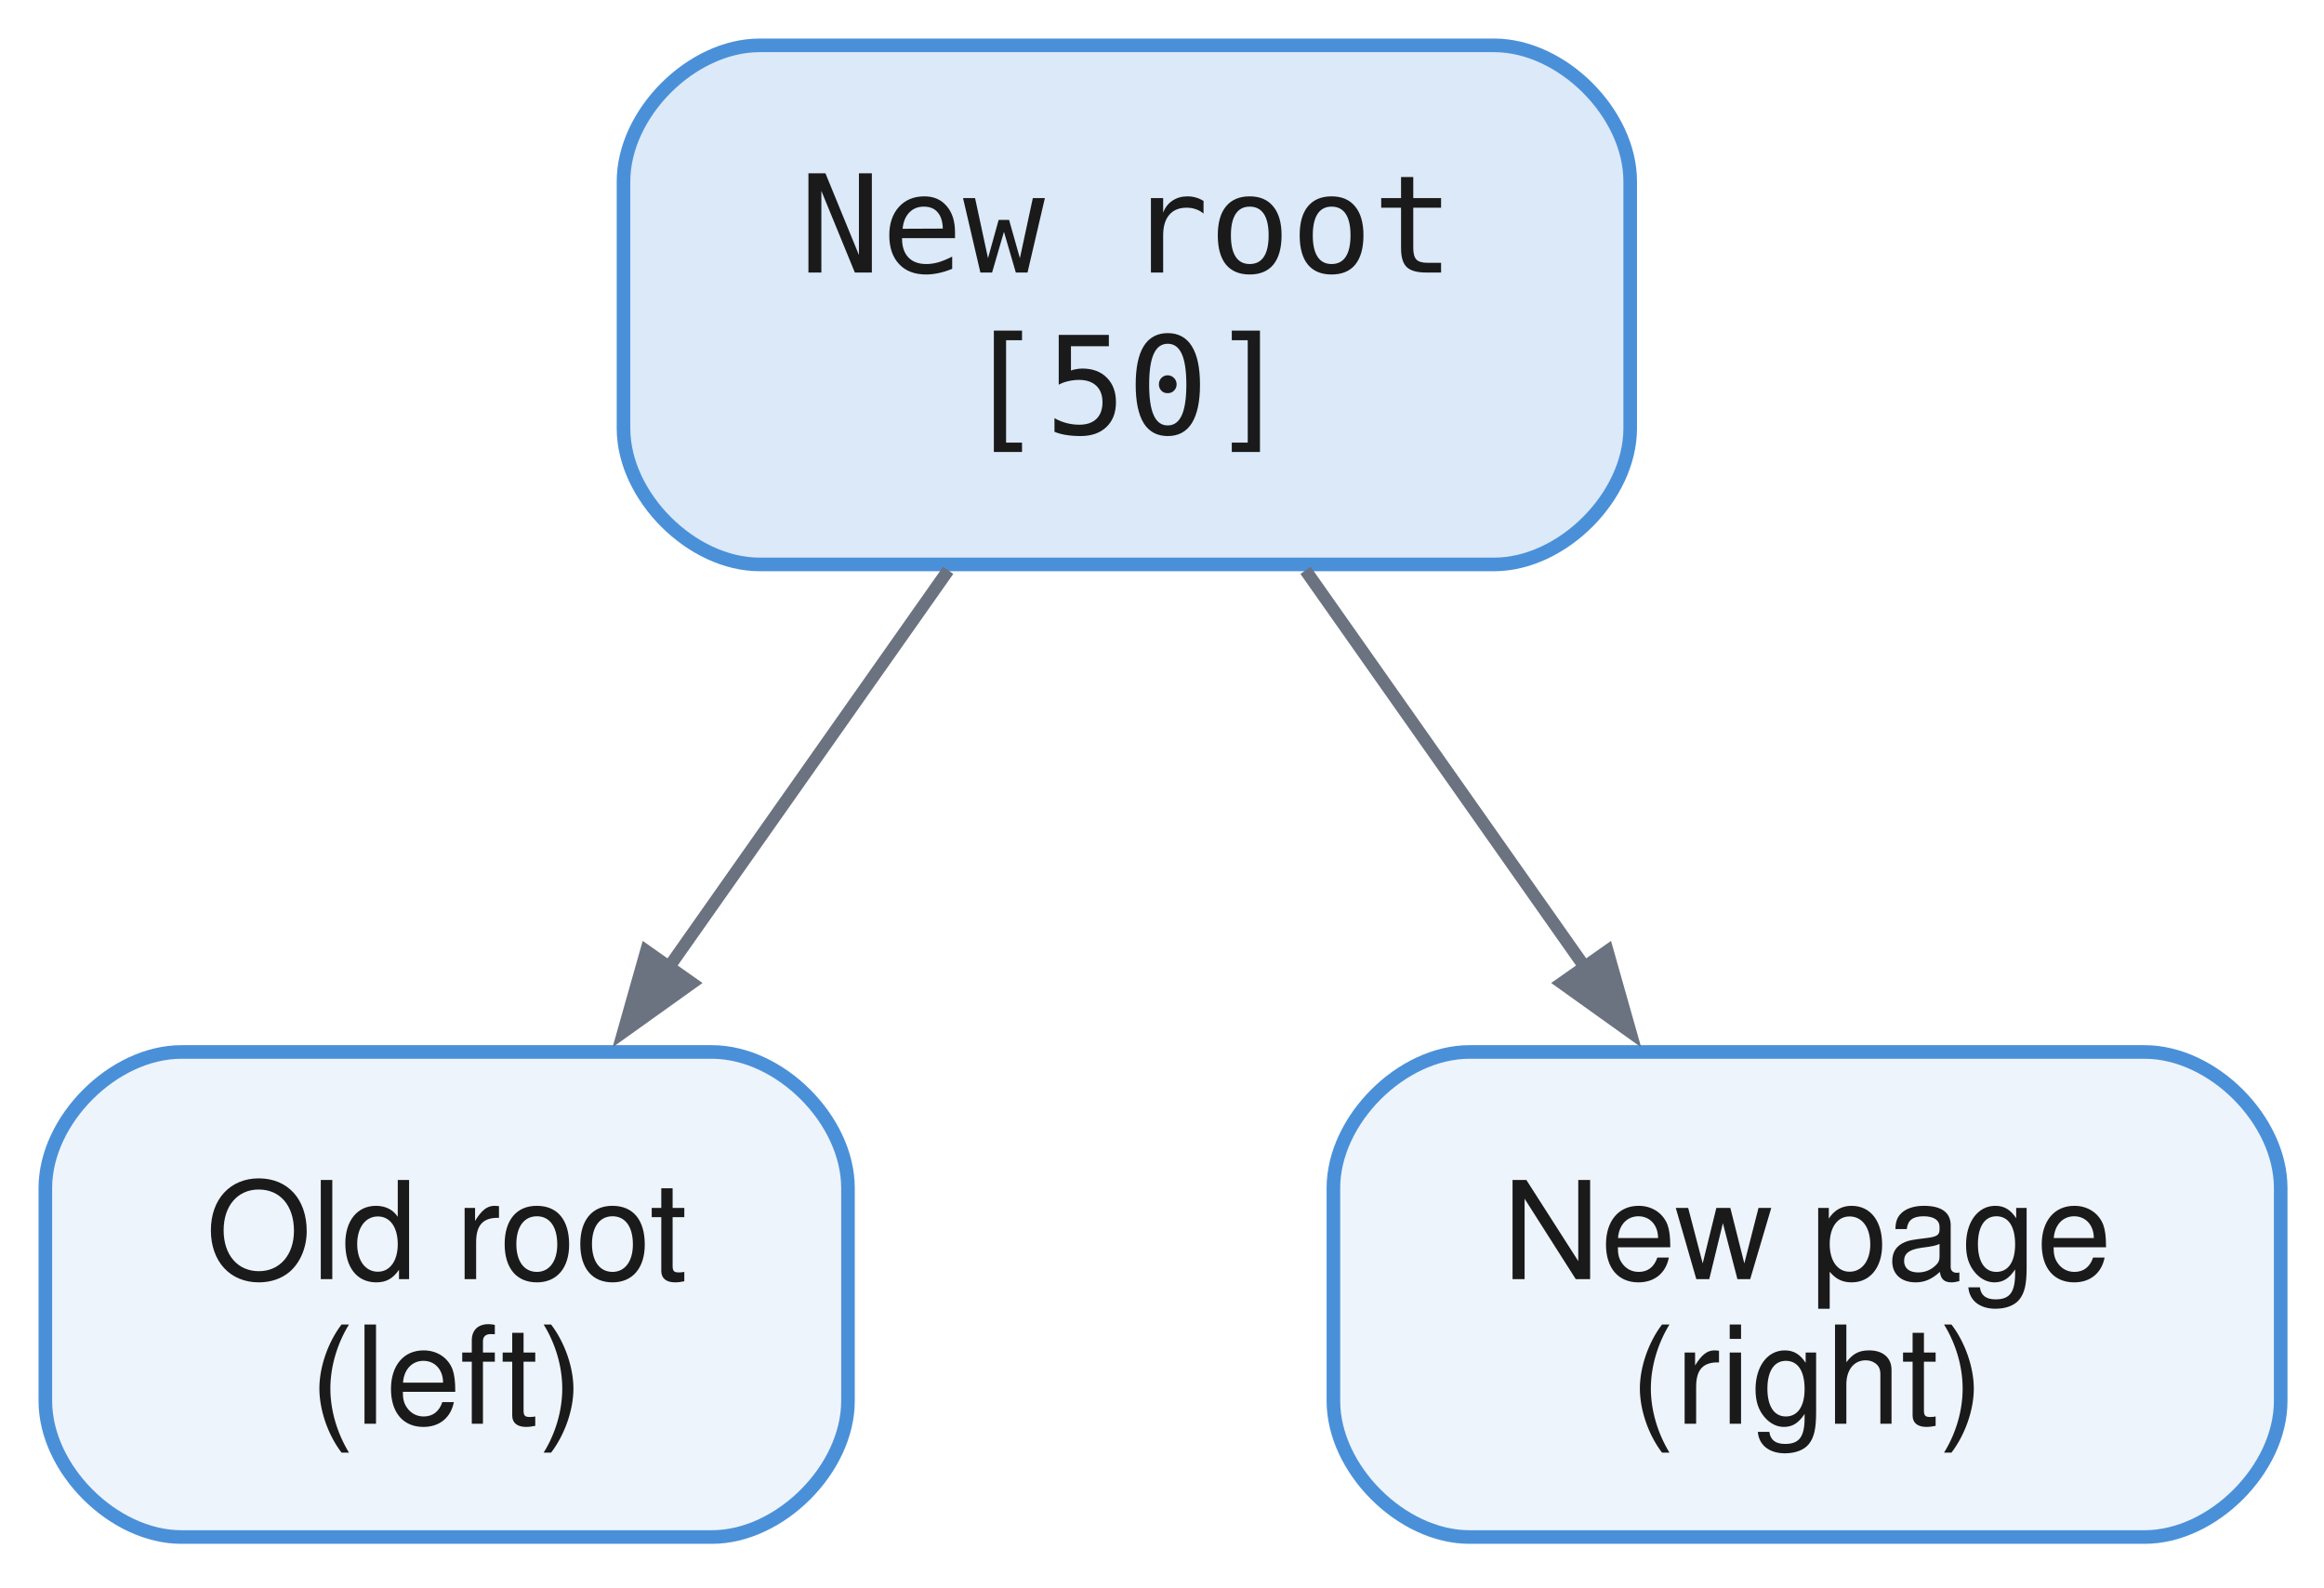
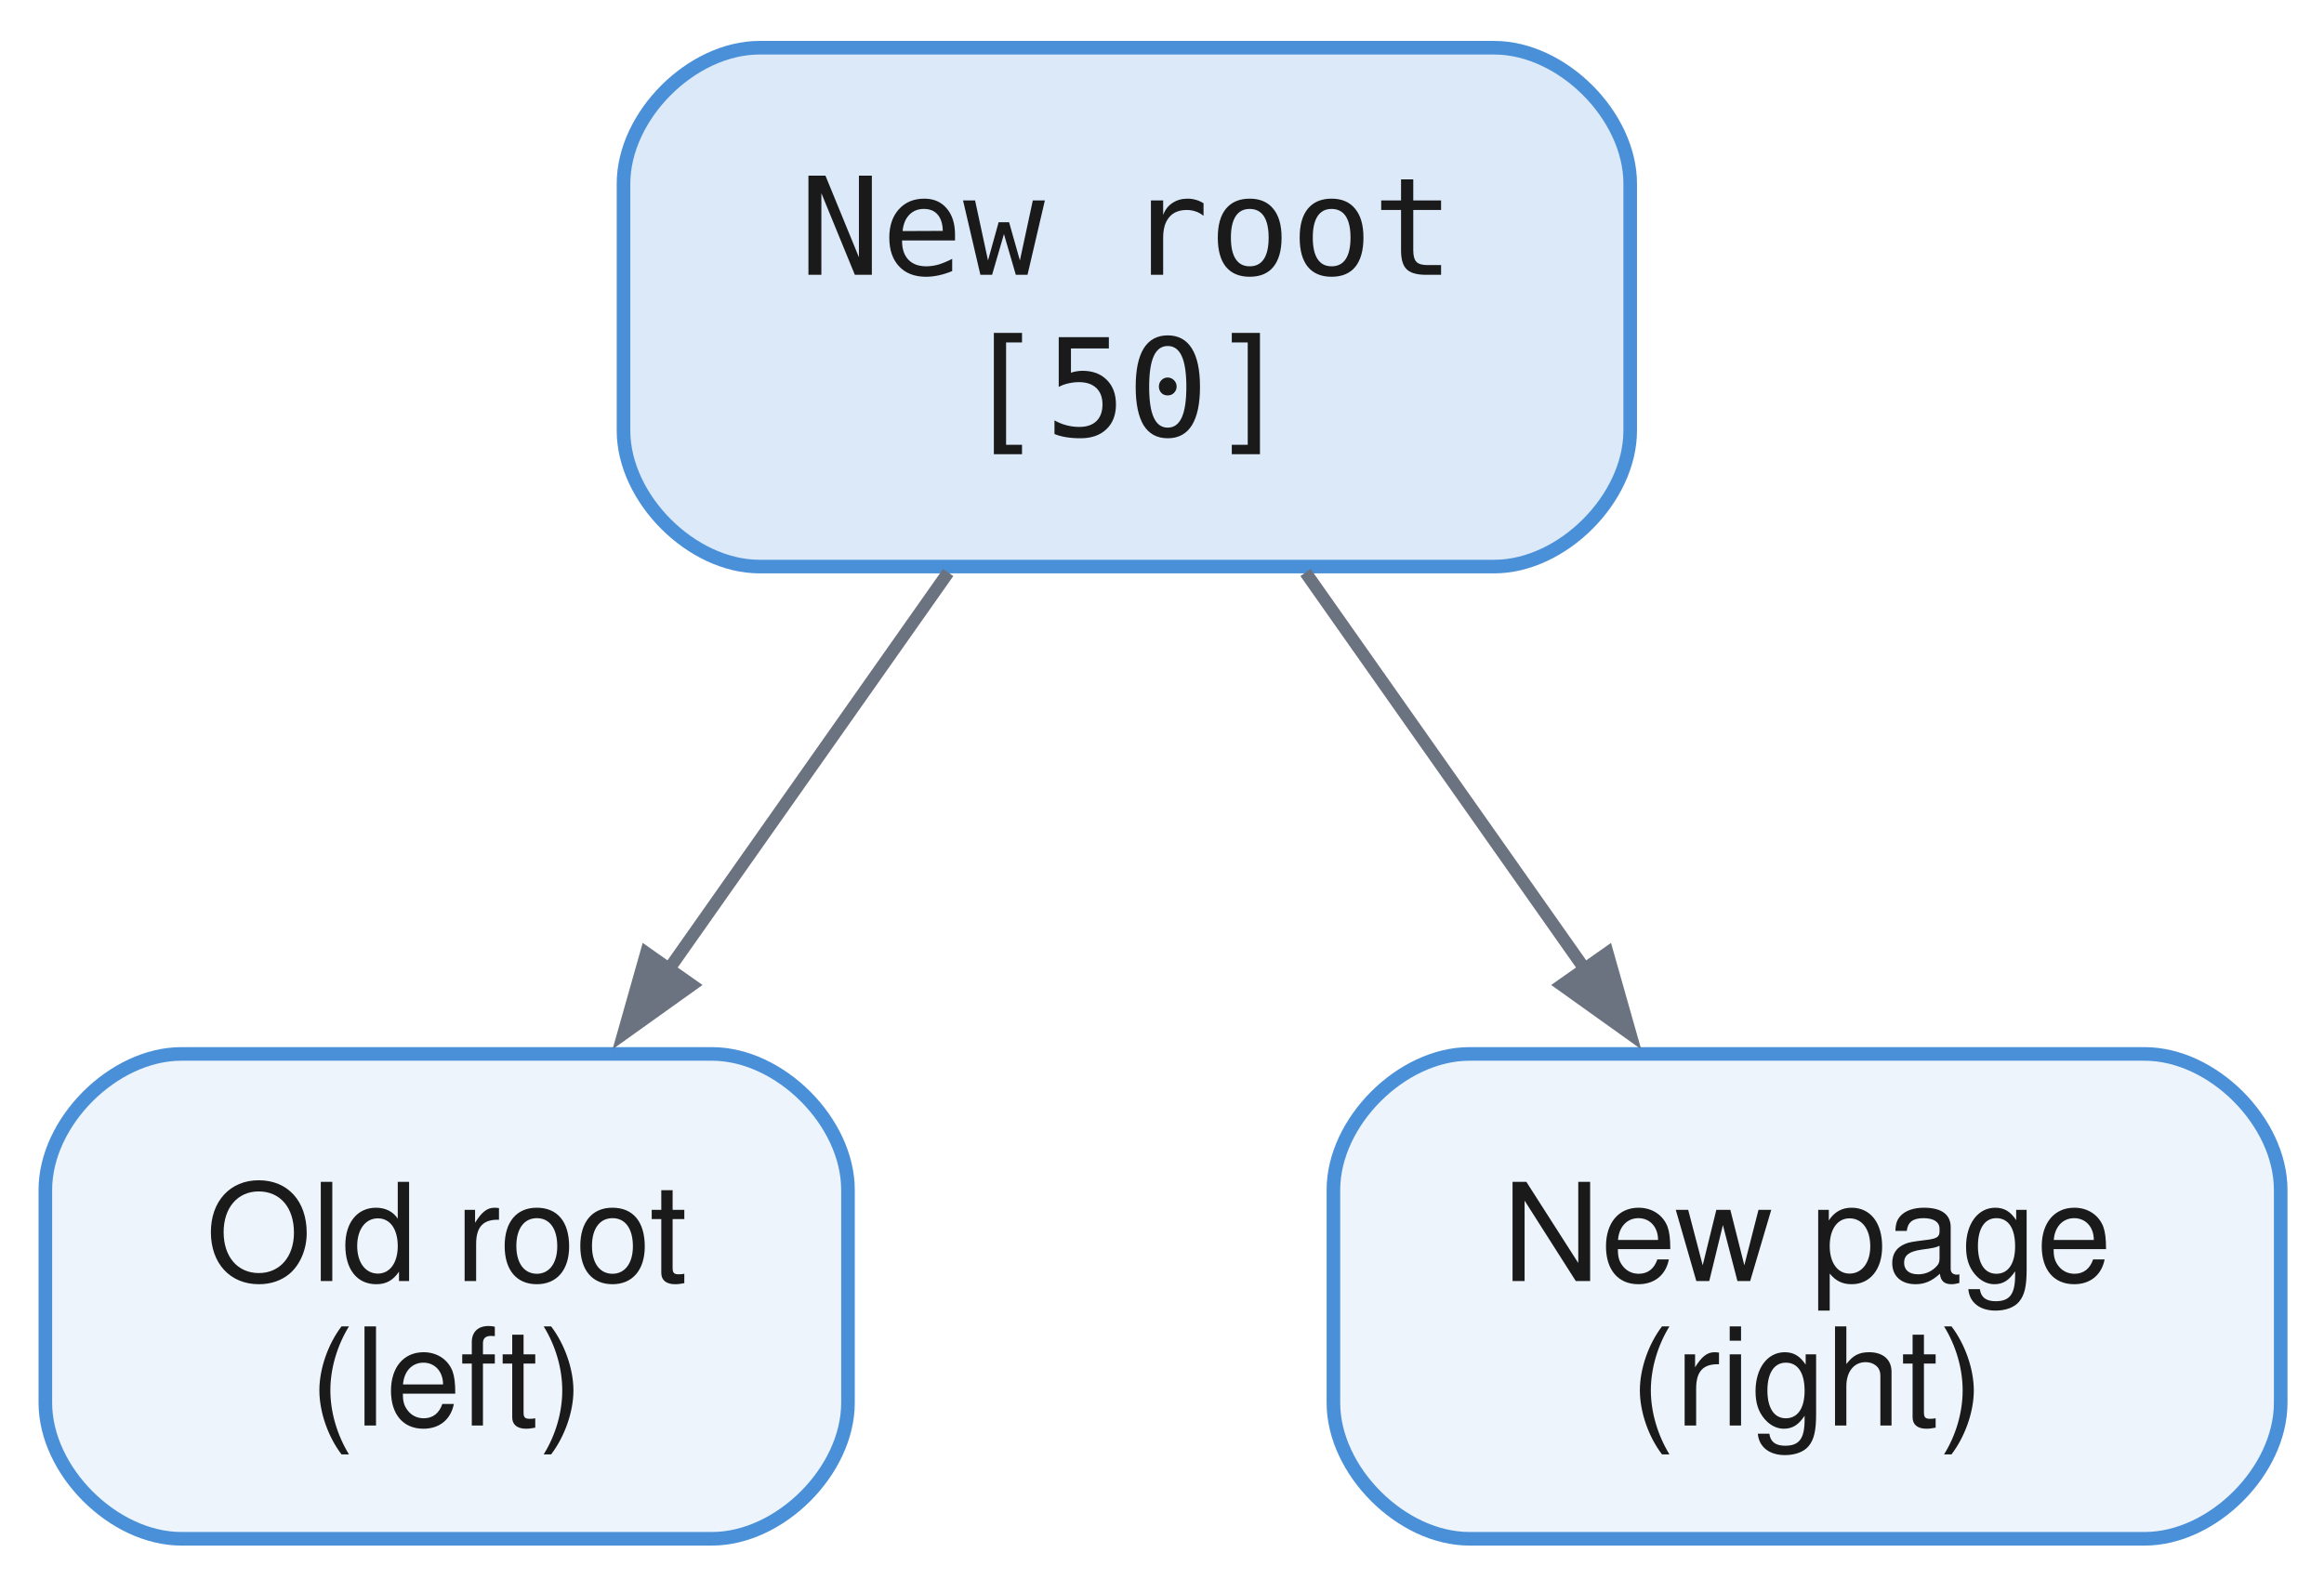
- <svg xmlns="http://www.w3.org/2000/svg" viewBox="0.00 0.00 205.00 140.00">
+ <svg xmlns="http://www.w3.org/2000/svg" width="273" height="187" viewBox="0.00 0.00 205.00 140.00">
  <g id="graph0" class="graph" transform="scale(1 1) rotate(0) translate(4 135.56)">
    <g id="node1" class="node">
      <path fill="#dbe9f8" stroke="#4a90d9" stroke-width="1.2" d="M127.8,-131.56C127.8,-131.56 63,-131.56 63,-131.56 57,-131.56 51,-125.56 51,-119.56 51,-119.56 51,-97.78 51,-97.78 51,-91.78 57,-85.78 63,-85.78 63,-85.78 127.8,-85.78 127.8,-85.78 133.8,-85.78 139.8,-91.78 139.8,-97.78 139.8,-97.78 139.8,-119.56 139.8,-119.56 139.8,-125.56 133.8,-131.56 127.8,-131.56" />
      <text xml:space="preserve" text-anchor="middle" x="95.4" y="-111.52" font-family="Menlo,Consolas,monospace" font-size="12.00" fill="#1a1a1a">New root</text>
      <text xml:space="preserve" text-anchor="middle" x="95.4" y="-97.27" font-family="Menlo,Consolas,monospace" font-size="12.00" fill="#1a1a1a">[50]</text>
    </g>
    <g id="node2" class="node">
      <path fill="#eef4fb" stroke="#4a90d9" stroke-width="1.2" d="M58.8,-42.78C58.8,-42.78 12,-42.78 12,-42.78 6,-42.78 0,-36.78 0,-30.78 0,-30.78 0,-12 0,-12 0,-6 6,0 12,0 12,0 58.8,0 58.8,0 64.8,0 70.8,-6 70.8,-12 70.8,-12 70.8,-30.78 70.8,-30.78 70.8,-36.78 64.8,-42.78 58.8,-42.78" />
      <text xml:space="preserve" text-anchor="middle" x="35.4" y="-22.74" font-family="Helvetica,Arial,sans-serif" font-size="12.00" fill="#1a1a1a">Old root</text>
      <text xml:space="preserve" text-anchor="middle" x="35.4" y="-9.99" font-family="Helvetica,Arial,sans-serif" font-size="12.00" fill="#1a1a1a">(left)</text>
    </g>
    <g id="edge1" class="edge">
      <path fill="none" stroke="#6b7280" stroke-width="1.1" d="M79.64,-85.26C72.04,-74.47 62.87,-61.44 54.85,-50.04" />
      <polygon fill="#6b7280" stroke="#6b7280" stroke-width="1.1" points="57.02,-48.86 50.99,-44.55 53.01,-51.68 57.02,-48.86" />
    </g>
    <g id="node3" class="node">
      <path fill="#eef4fb" stroke="#4a90d9" stroke-width="1.2" d="M185.18,-42.78C185.18,-42.78 125.62,-42.78 125.62,-42.78 119.62,-42.78 113.62,-36.78 113.62,-30.78 113.62,-30.78 113.62,-12 113.62,-12 113.62,-6 119.62,0 125.62,0 125.62,0 185.18,0 185.18,0 191.18,0 197.18,-6 197.18,-12 197.18,-12 197.18,-30.78 197.18,-30.78 197.18,-36.78 191.18,-42.78 185.18,-42.78" />
      <text xml:space="preserve" text-anchor="middle" x="155.4" y="-22.74" font-family="Helvetica,Arial,sans-serif" font-size="12.00" fill="#1a1a1a">New page</text>
      <text xml:space="preserve" text-anchor="middle" x="155.4" y="-9.99" font-family="Helvetica,Arial,sans-serif" font-size="12.00" fill="#1a1a1a">(right)</text>
    </g>
    <g id="edge2" class="edge">
      <path fill="none" stroke="#6b7280" stroke-width="1.1" d="M111.16,-85.26C118.76,-74.47 127.93,-61.44 135.95,-50.04" />
      <polygon fill="#6b7280" stroke="#6b7280" stroke-width="1.1" points="137.79,-51.68 139.81,-44.55 133.78,-48.86 137.79,-51.68" />
    </g>
  </g>
</svg>
